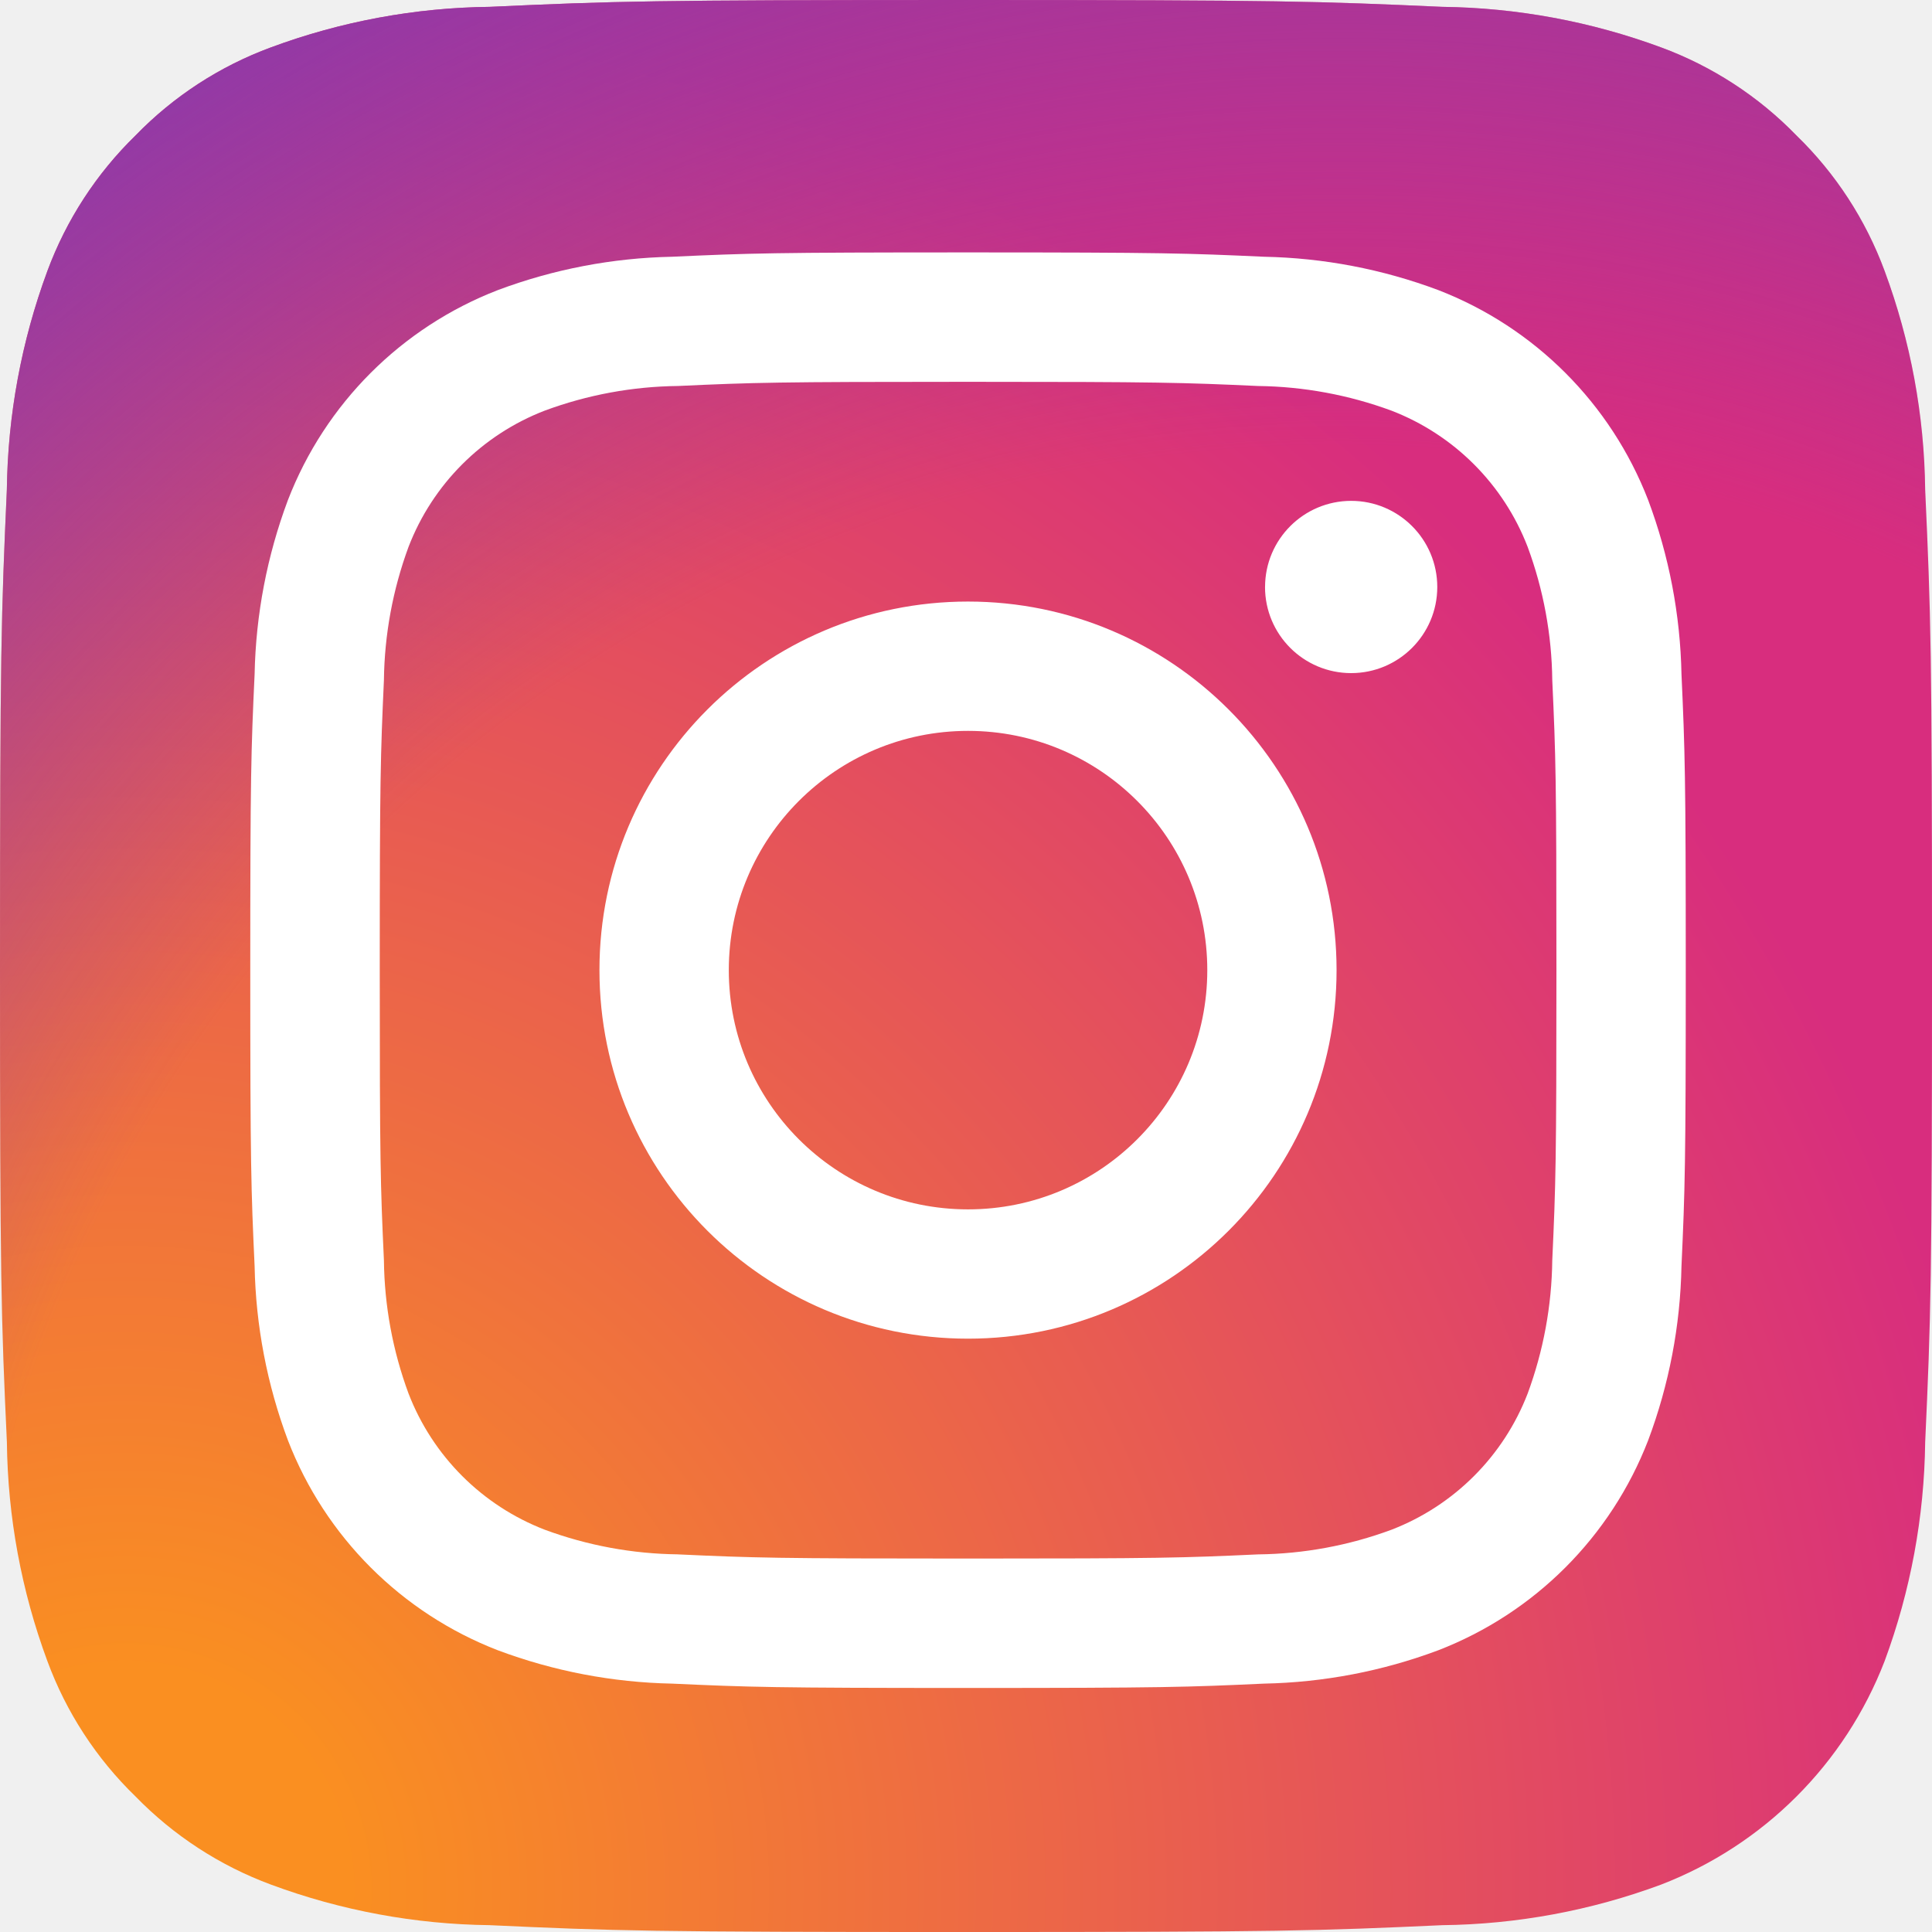
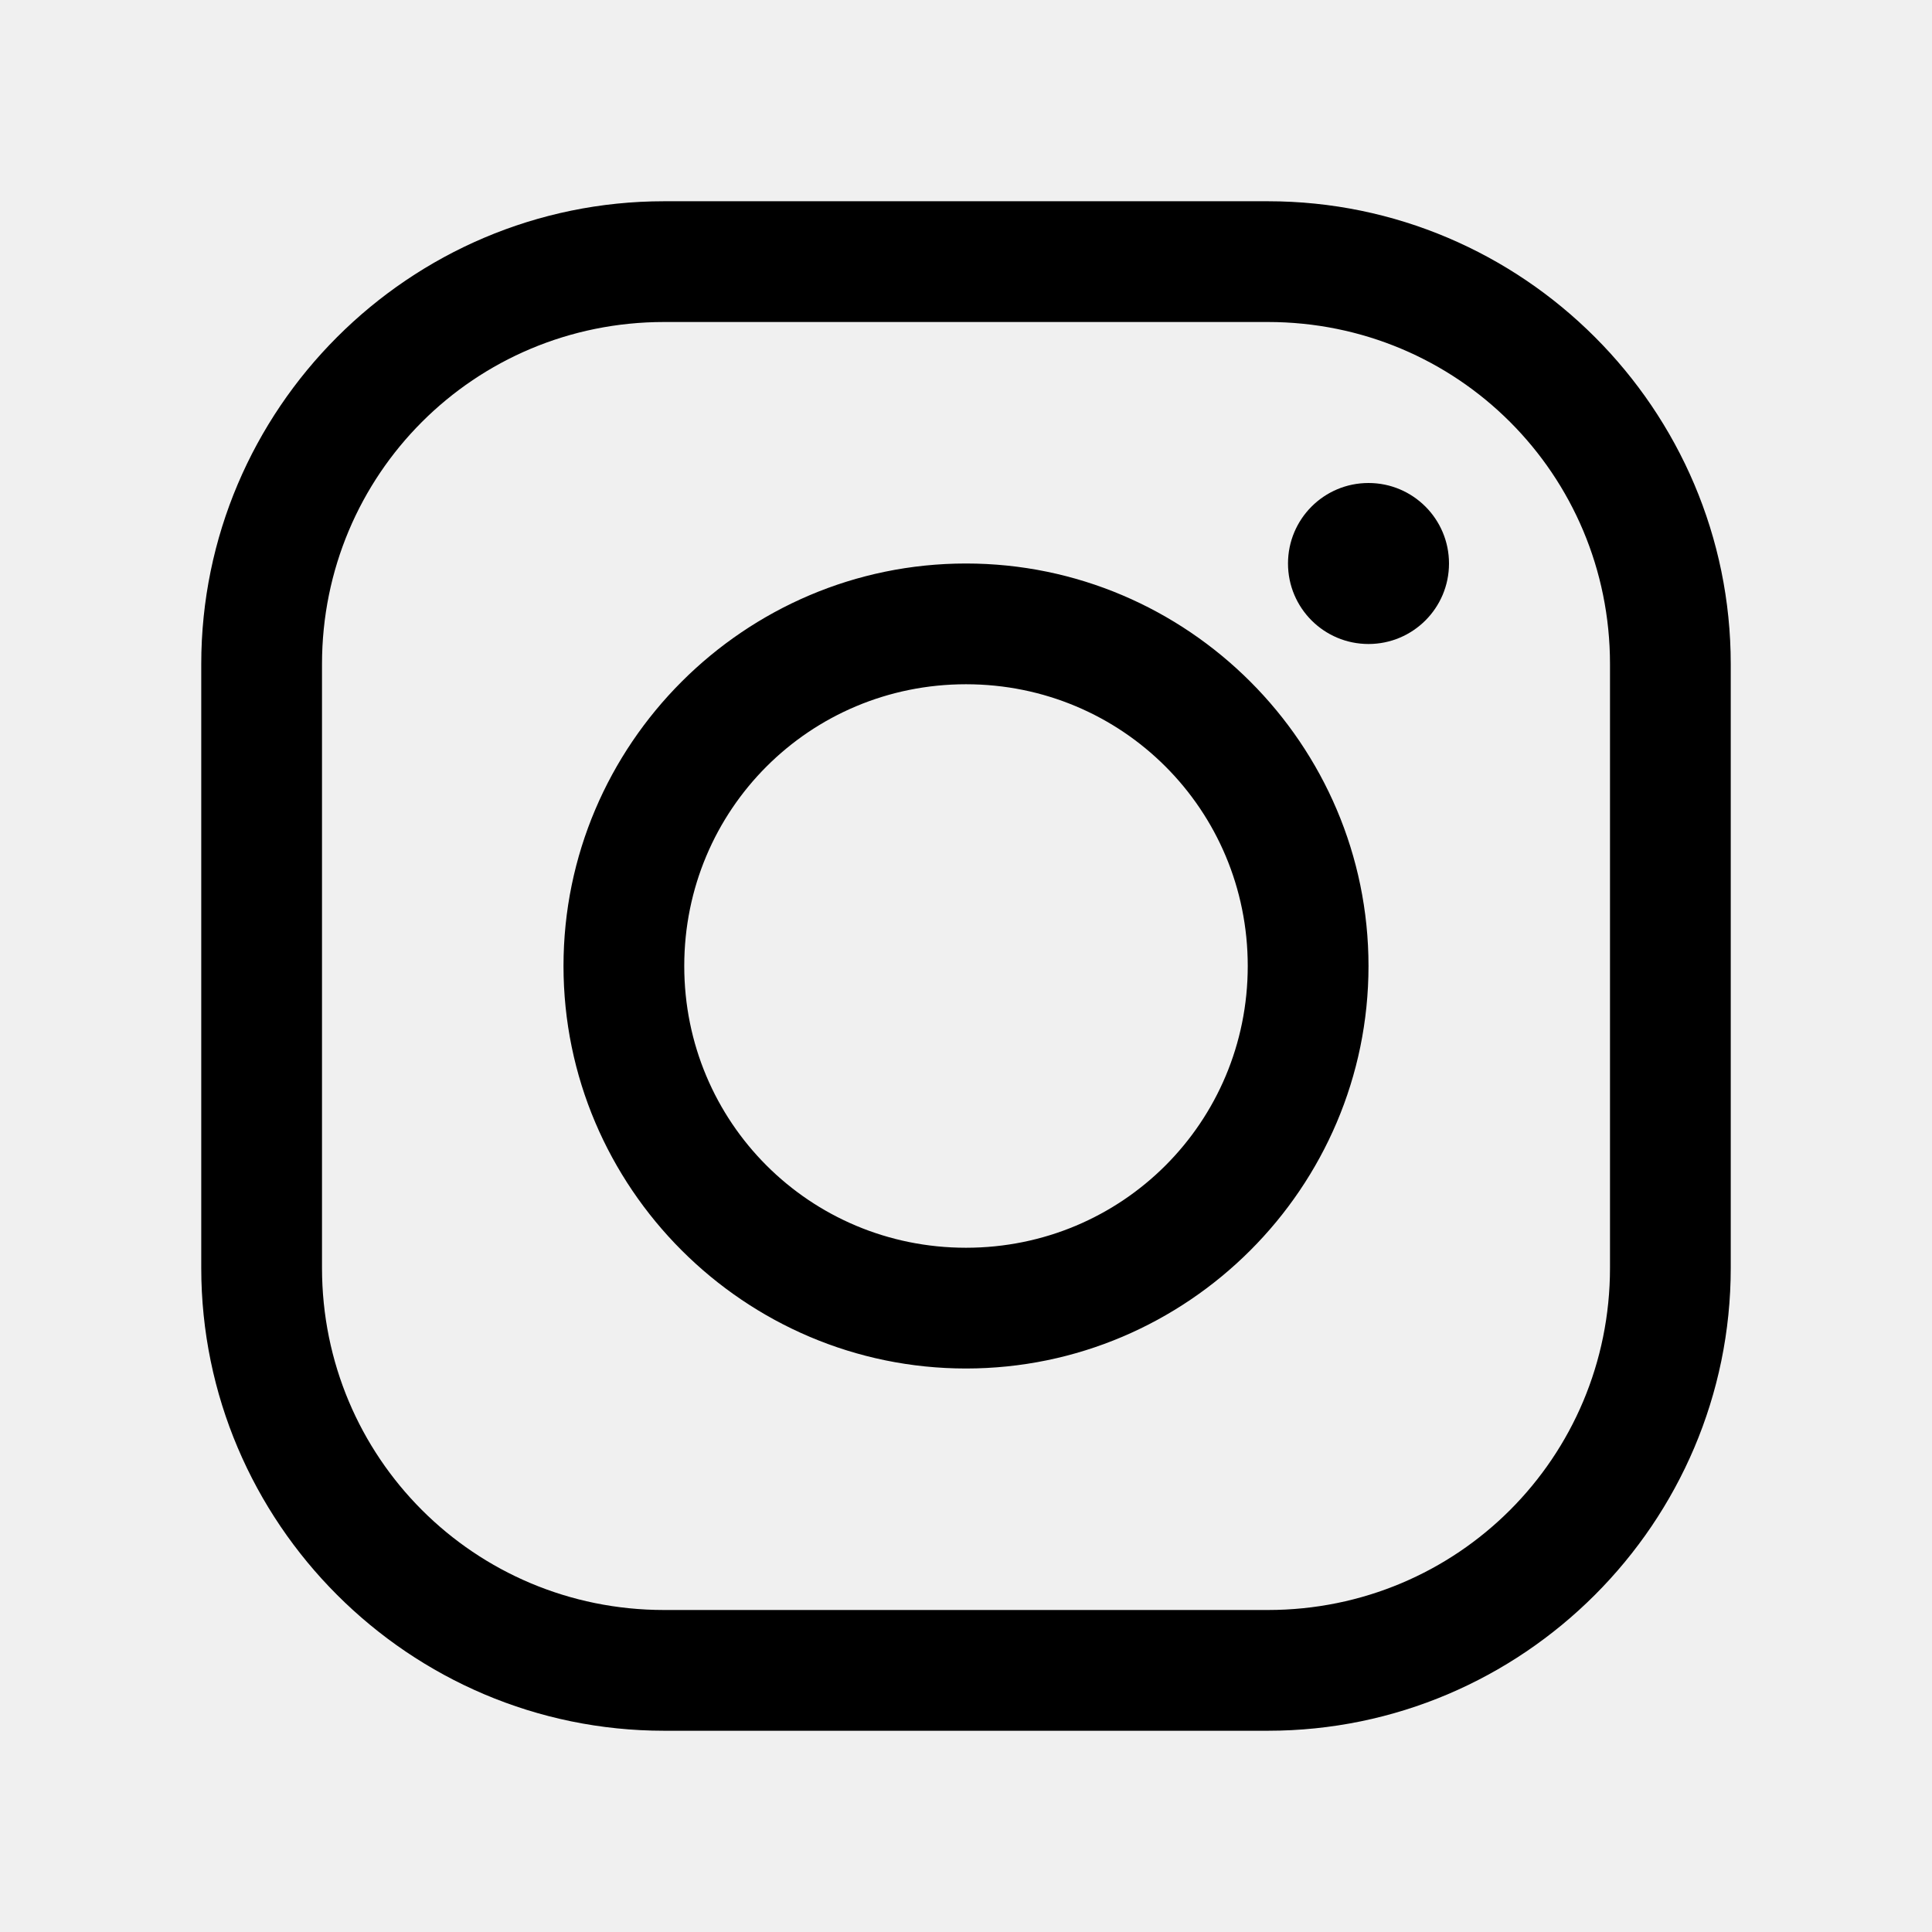
- <svg xmlns="http://www.w3.org/2000/svg" width="60" height="60" viewBox="0 0 102 102">
-   <defs>
-     <radialGradient id="a" cx="6.601" cy="99.766" r="129.502" gradientUnits="userSpaceOnUse">
-       <stop offset=".09" stop-color="#fa8f21" />
-       <stop offset=".78" stop-color="#d82d7e" />
-     </radialGradient>
-     <radialGradient id="b" cx="70.652" cy="96.49" r="113.963" gradientUnits="userSpaceOnUse">
-       <stop offset=".64" stop-color="#8c3aaa" stop-opacity="0" />
-       <stop offset="1" stop-color="#8c3aaa" />
-     </radialGradient>
-   </defs>
-   <path fill="url(#a)" d="M25.865,101.639A34.341,34.341,0,0,1,14.312,99.5a19.329,19.329,0,0,1-7.154-4.653A19.181,19.181,0,0,1,2.5,87.694,34.341,34.341,0,0,1,.364,76.142C.061,69.584,0,67.617,0,51s.067-18.577.361-25.14A34.534,34.534,0,0,1,2.5,14.312,19.4,19.4,0,0,1,7.154,7.154,19.206,19.206,0,0,1,14.309,2.5,34.341,34.341,0,0,1,25.862.361C32.422.061,34.392,0,51,0s18.577.067,25.14.361A34.534,34.534,0,0,1,87.691,2.5a19.254,19.254,0,0,1,7.154,4.653A19.267,19.267,0,0,1,99.5,14.309a34.341,34.341,0,0,1,2.14,11.553c.3,6.563.361,8.528.361,25.14s-.061,18.577-.361,25.14A34.5,34.5,0,0,1,99.5,87.694,20.6,20.6,0,0,1,87.691,99.5a34.342,34.342,0,0,1-11.553,2.14c-6.557.3-8.528.361-25.14.361s-18.577-.058-25.134-.361" data-name="Path 16" />
-   <path fill="url(#b)" d="M25.865,101.639A34.341,34.341,0,0,1,14.312,99.5a19.329,19.329,0,0,1-7.154-4.653A19.181,19.181,0,0,1,2.5,87.694,34.341,34.341,0,0,1,.364,76.142C.061,69.584,0,67.617,0,51s.067-18.577.361-25.14A34.534,34.534,0,0,1,2.5,14.312,19.4,19.4,0,0,1,7.154,7.154,19.206,19.206,0,0,1,14.309,2.5,34.341,34.341,0,0,1,25.862.361C32.422.061,34.392,0,51,0s18.577.067,25.14.361A34.534,34.534,0,0,1,87.691,2.5a19.254,19.254,0,0,1,7.154,4.653A19.267,19.267,0,0,1,99.5,14.309a34.341,34.341,0,0,1,2.14,11.553c.3,6.563.361,8.528.361,25.14s-.061,18.577-.361,25.14A34.5,34.5,0,0,1,99.5,87.694,20.6,20.6,0,0,1,87.691,99.5a34.342,34.342,0,0,1-11.553,2.14c-6.557.3-8.528.361-25.14.361s-18.577-.058-25.134-.361" data-name="Path 17" />
-   <path fill="#fff" d="M461.114,477.413a12.631,12.631,0,1,1,12.629,12.632,12.631,12.631,0,0,1-12.629-12.632m-6.829,0a19.458,19.458,0,1,0,19.458-19.458,19.457,19.457,0,0,0-19.458,19.458m35.139-20.229a4.547,4.547,0,1,0,4.549-4.545h0a4.549,4.549,0,0,0-4.547,4.545m-30.99,51.074a20.943,20.943,0,0,1-7.037-1.3,12.547,12.547,0,0,1-7.193-7.19,20.923,20.923,0,0,1-1.3-7.037c-.184-3.994-.22-5.194-.22-15.313s.04-11.316.22-15.314a21.082,21.082,0,0,1,1.3-7.037,12.54,12.54,0,0,1,7.193-7.193,20.924,20.924,0,0,1,7.037-1.3c3.994-.184,5.194-.22,15.309-.22s11.316.039,15.314.221a21.082,21.082,0,0,1,7.037,1.3,12.541,12.541,0,0,1,7.193,7.193,20.926,20.926,0,0,1,1.3,7.037c.184,4,.22,5.194.22,15.314s-.037,11.316-.22,15.314a21.023,21.023,0,0,1-1.3,7.037,12.547,12.547,0,0,1-7.193,7.19,20.925,20.925,0,0,1-7.037,1.3c-3.994.184-5.194.22-15.314.22s-11.316-.037-15.309-.22m-.314-68.509a27.786,27.786,0,0,0-9.2,1.76,19.373,19.373,0,0,0-11.083,11.083,27.794,27.794,0,0,0-1.76,9.2c-.187,4.04-.229,5.332-.229,15.623s.043,11.582.229,15.623a27.793,27.793,0,0,0,1.76,9.2,19.374,19.374,0,0,0,11.083,11.083,27.813,27.813,0,0,0,9.2,1.76c4.042.184,5.332.229,15.623.229s11.582-.043,15.623-.229a27.8,27.8,0,0,0,9.2-1.76,19.374,19.374,0,0,0,11.083-11.083,27.716,27.716,0,0,0,1.76-9.2c.184-4.043.226-5.332.226-15.623s-.043-11.582-.226-15.623a27.786,27.786,0,0,0-1.76-9.2,19.379,19.379,0,0,0-11.08-11.083,27.748,27.748,0,0,0-9.2-1.76c-4.041-.185-5.332-.229-15.621-.229s-11.583.043-15.626.229" data-name="Path 18" transform="translate(-422.637 -426.196)" />
+ <svg xmlns="http://www.w3.org/2000/svg" x="0px" y="0px" width="48" height="48" viewBox="0 0 48 48" style=" fill:#000000;">
+   <path d="M 16.5 5 C 10.166 5 5 10.166 5 16.5 L 5 31.5 C 5 37.833 10.166 43 16.5 43 L 31.5 43 C 37.833 43 43 37.833 43 31.5 L 43 16.5 C 43 10.166 37.833 5 31.5 5 L 16.5 5 z M 16.5 8 L 31.5 8 C 36.211 8 40 11.788 40 16.5 L 40 31.5 C 40 36.211 36.211 40 31.5 40 L 16.5 40 C 11.788 40 8 36.211 8 31.5 L 8 16.5 C 8 11.788 11.788 8 16.5 8 z M 34 12 C 32.895 12 32 12.895 32 14 C 32 15.105 32.895 16 34 16 C 35.105 16 36 15.105 36 14 C 36 12.895 35.105 12 34 12 z M 24 14 C 18.495 14 14 18.495 14 24 C 14 29.505 18.495 34 24 34 C 29.505 34 34 29.505 34 24 C 34 18.495 29.505 14 24 14 z M 24 17 C 27.883 17 31 20.117 31 24 C 31 27.883 27.883 31 24 31 C 20.117 31 17 27.883 17 24 C 17 20.117 20.117 17 24 17 z" />
</svg>
